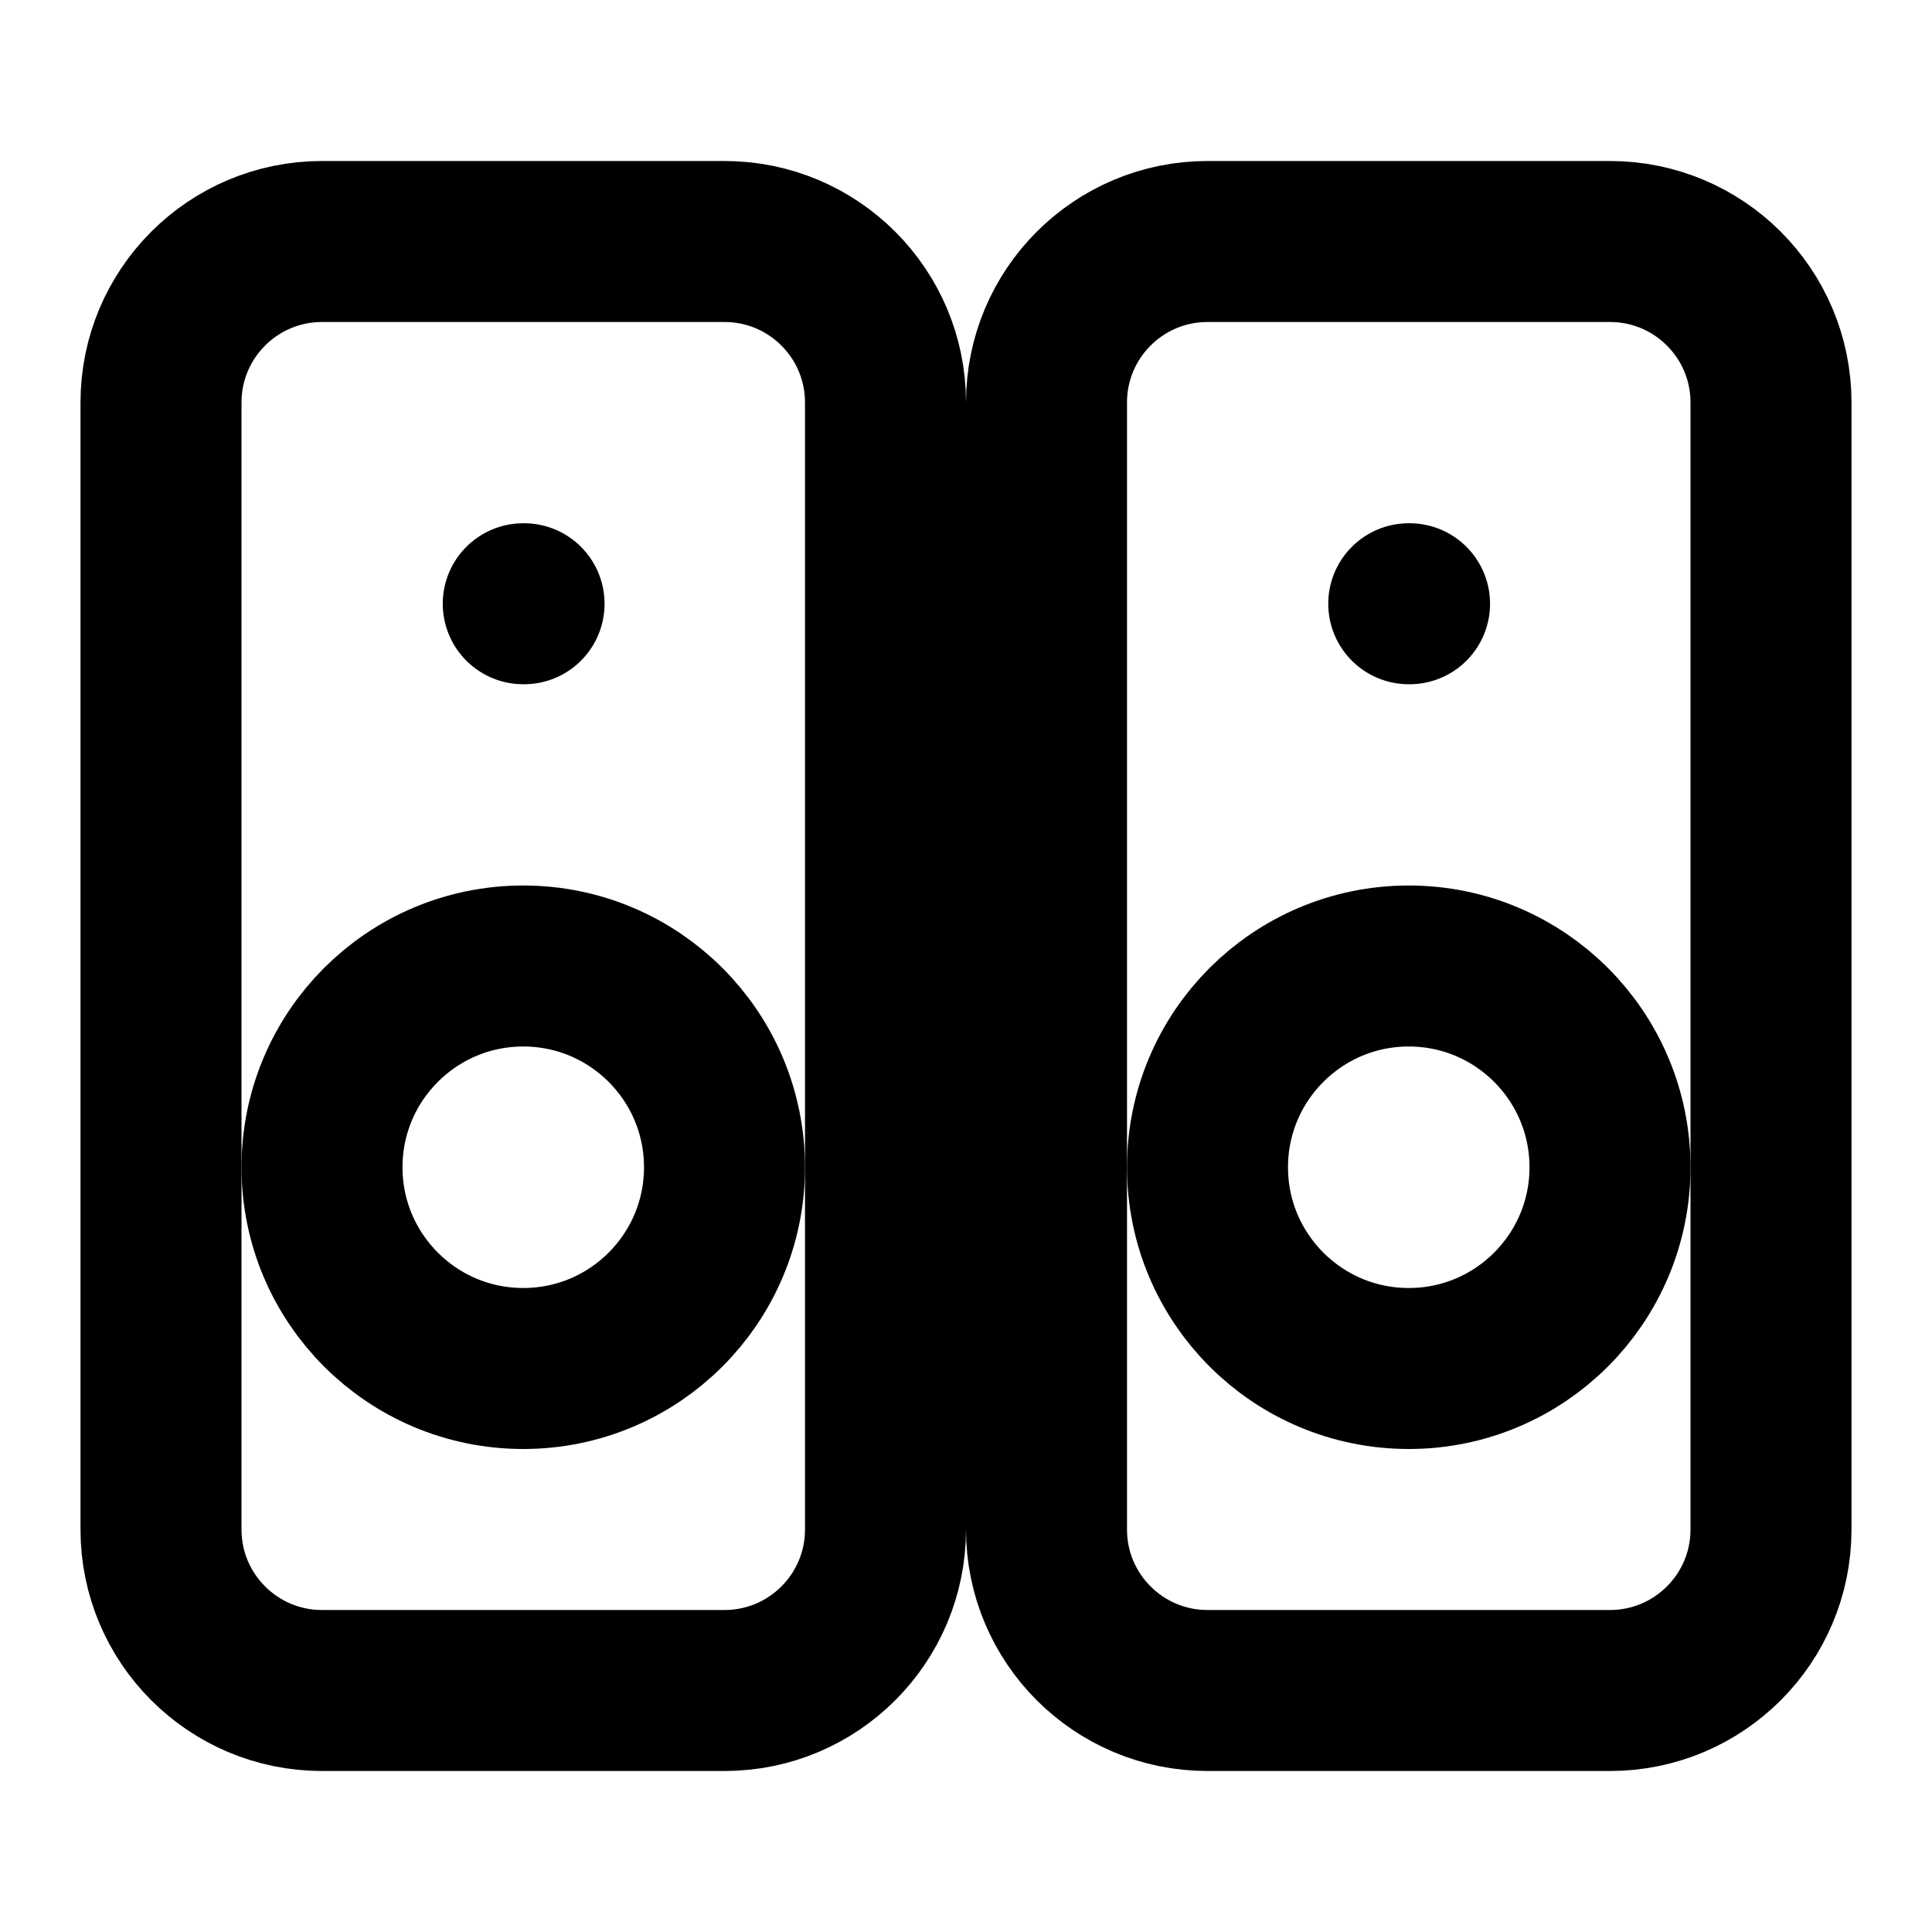
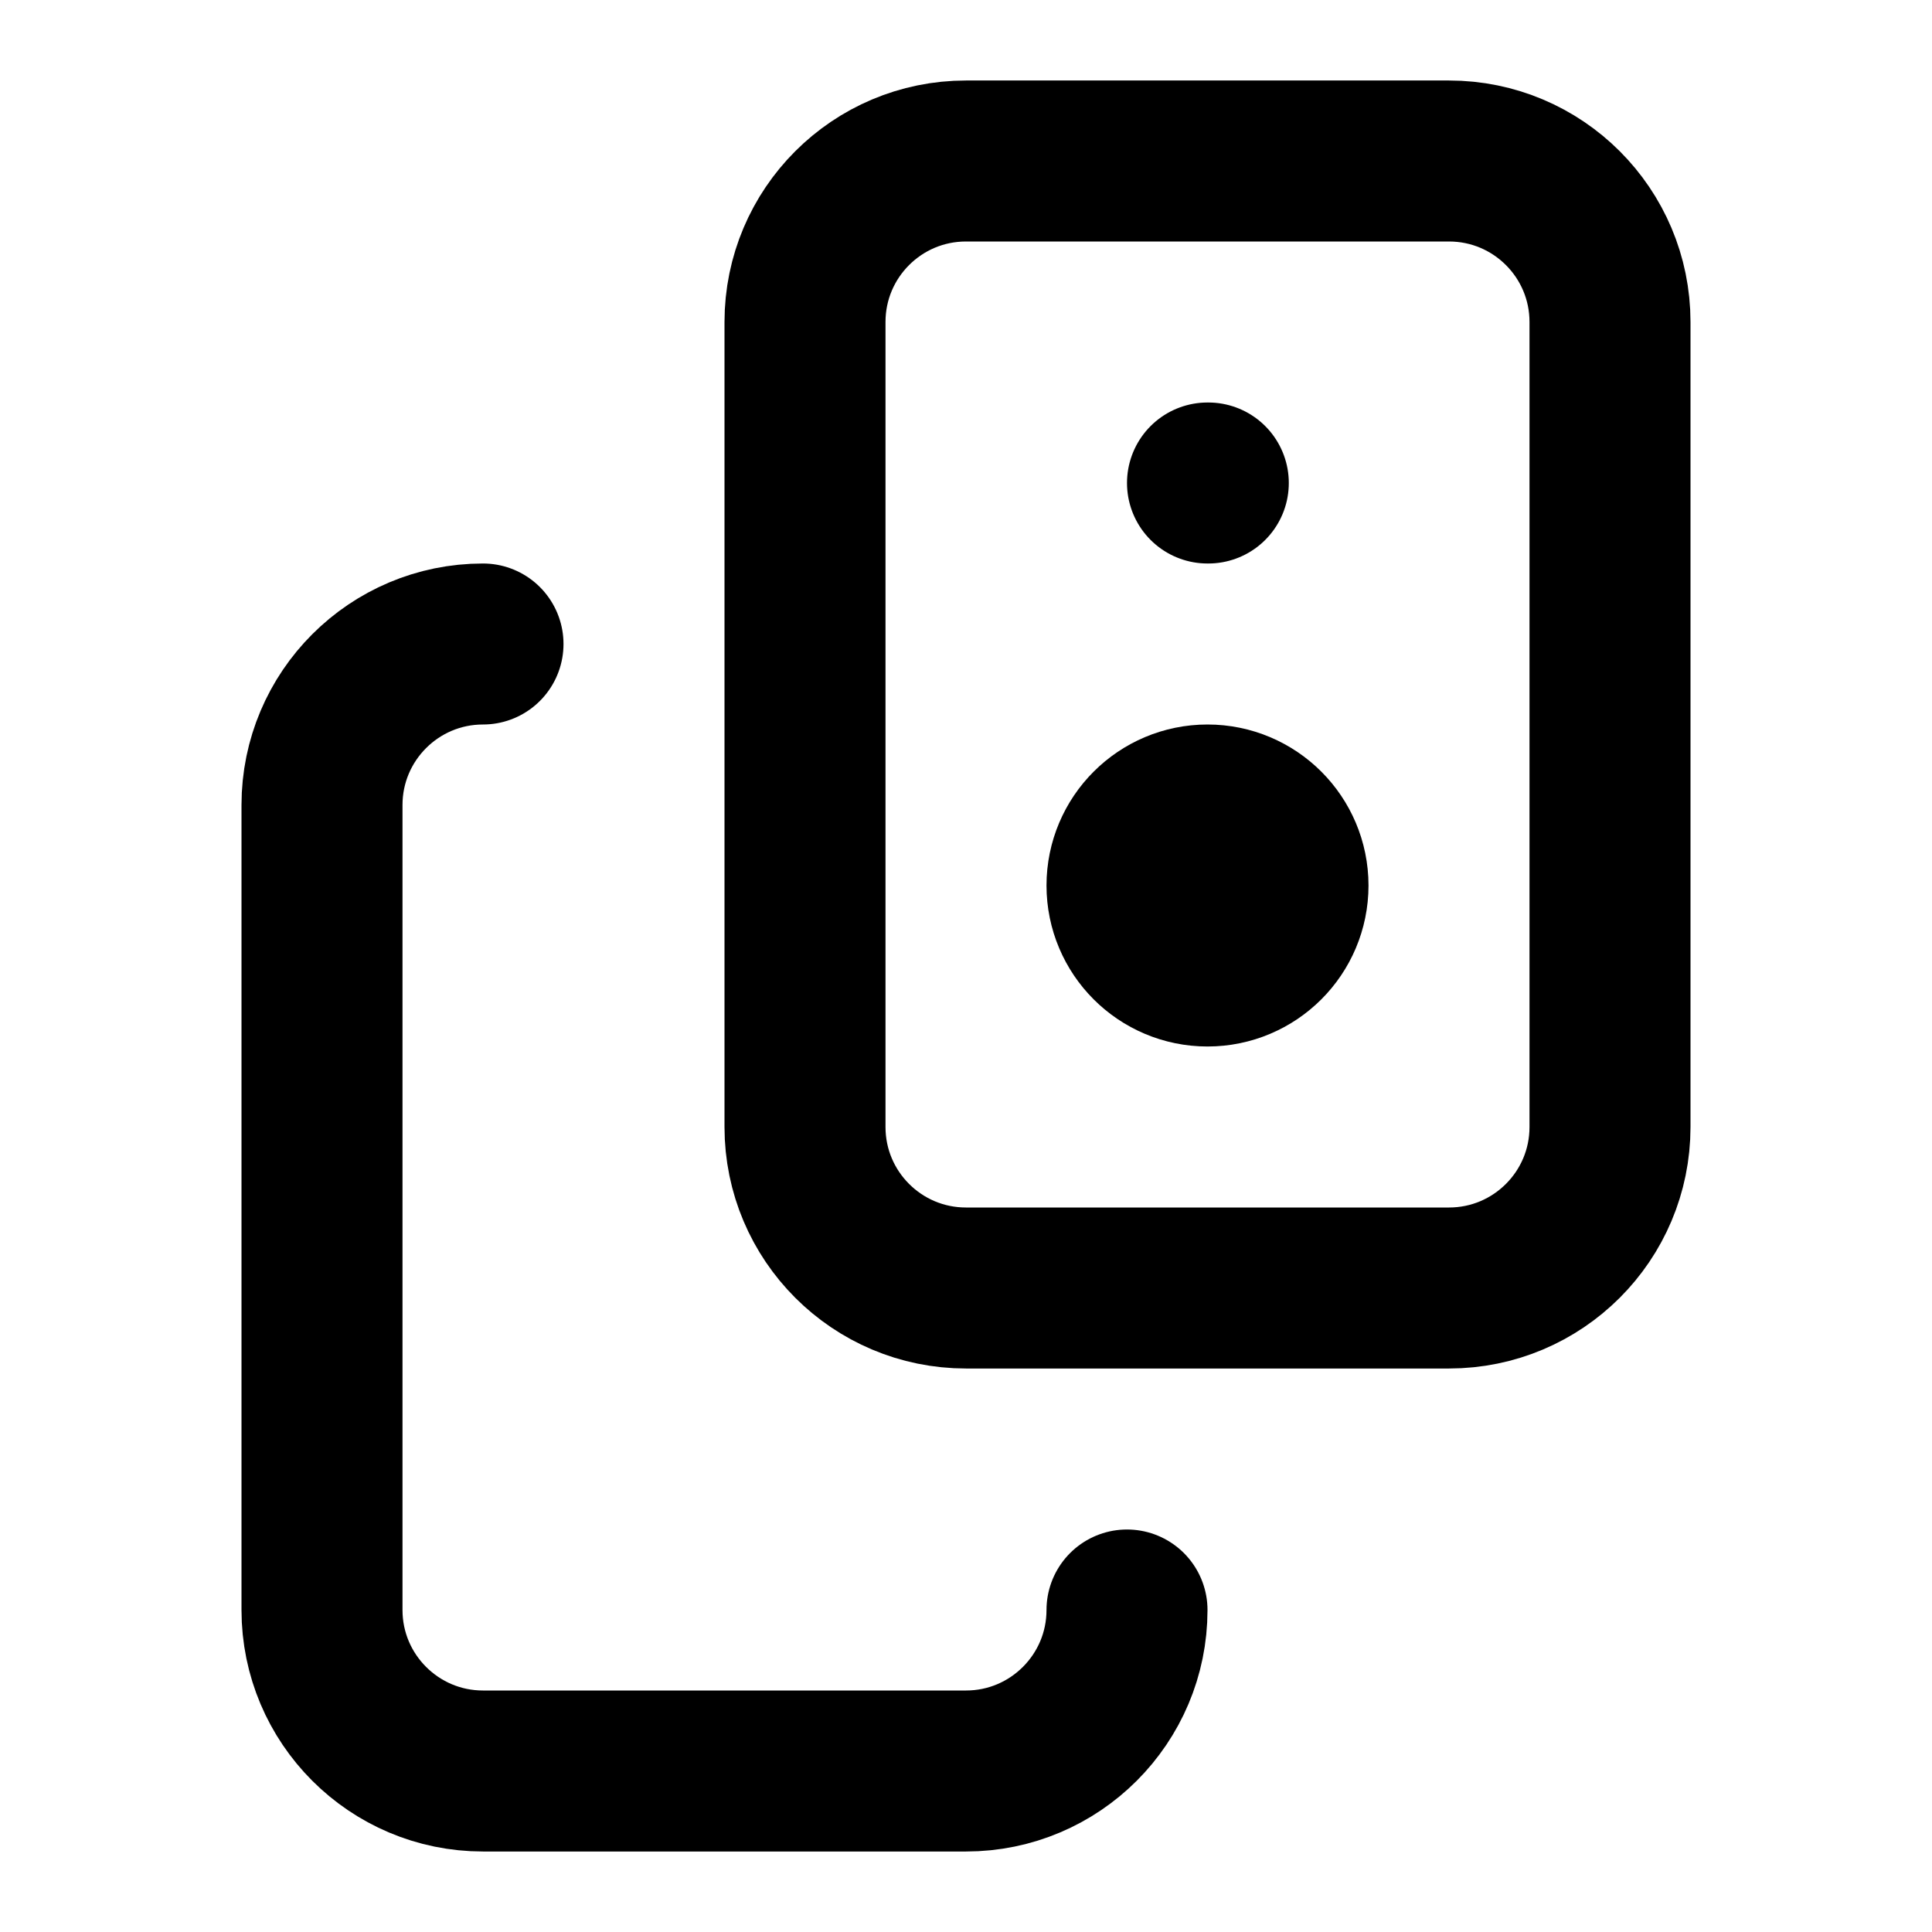
<svg xmlns="http://www.w3.org/2000/svg" width="24" height="24" viewBox="0 0 24 24" fill="none" stroke="currentColor" stroke-width="2" stroke-linecap="round" stroke-linejoin="round">
-   <rect width="9" height="18" x="2" y="3" rx="2" />
-   <rect width="9" height="18" x="13" y="3" rx="2" />
-   <path d="M6.5 7.5h.01" />
-   <path d="M17.5 7.5h.01" />
-   <circle cx="6.5" cy="14.5" r="2.5" />
-   <circle cx="17.5" cy="14.5" r="2.5" />
+   <rect x="10" y="2" width="10" height="14" rx="2" />
+   <path d="m6 8c-1.104 0-2 .896-2 2v10c0 1.104.896 2 2 2h6c1.104 0 2-.896 2-2" />
+   <circle cx="15" cy="11" r="1" />
+   <path d="m15 6h.01" />
</svg>
